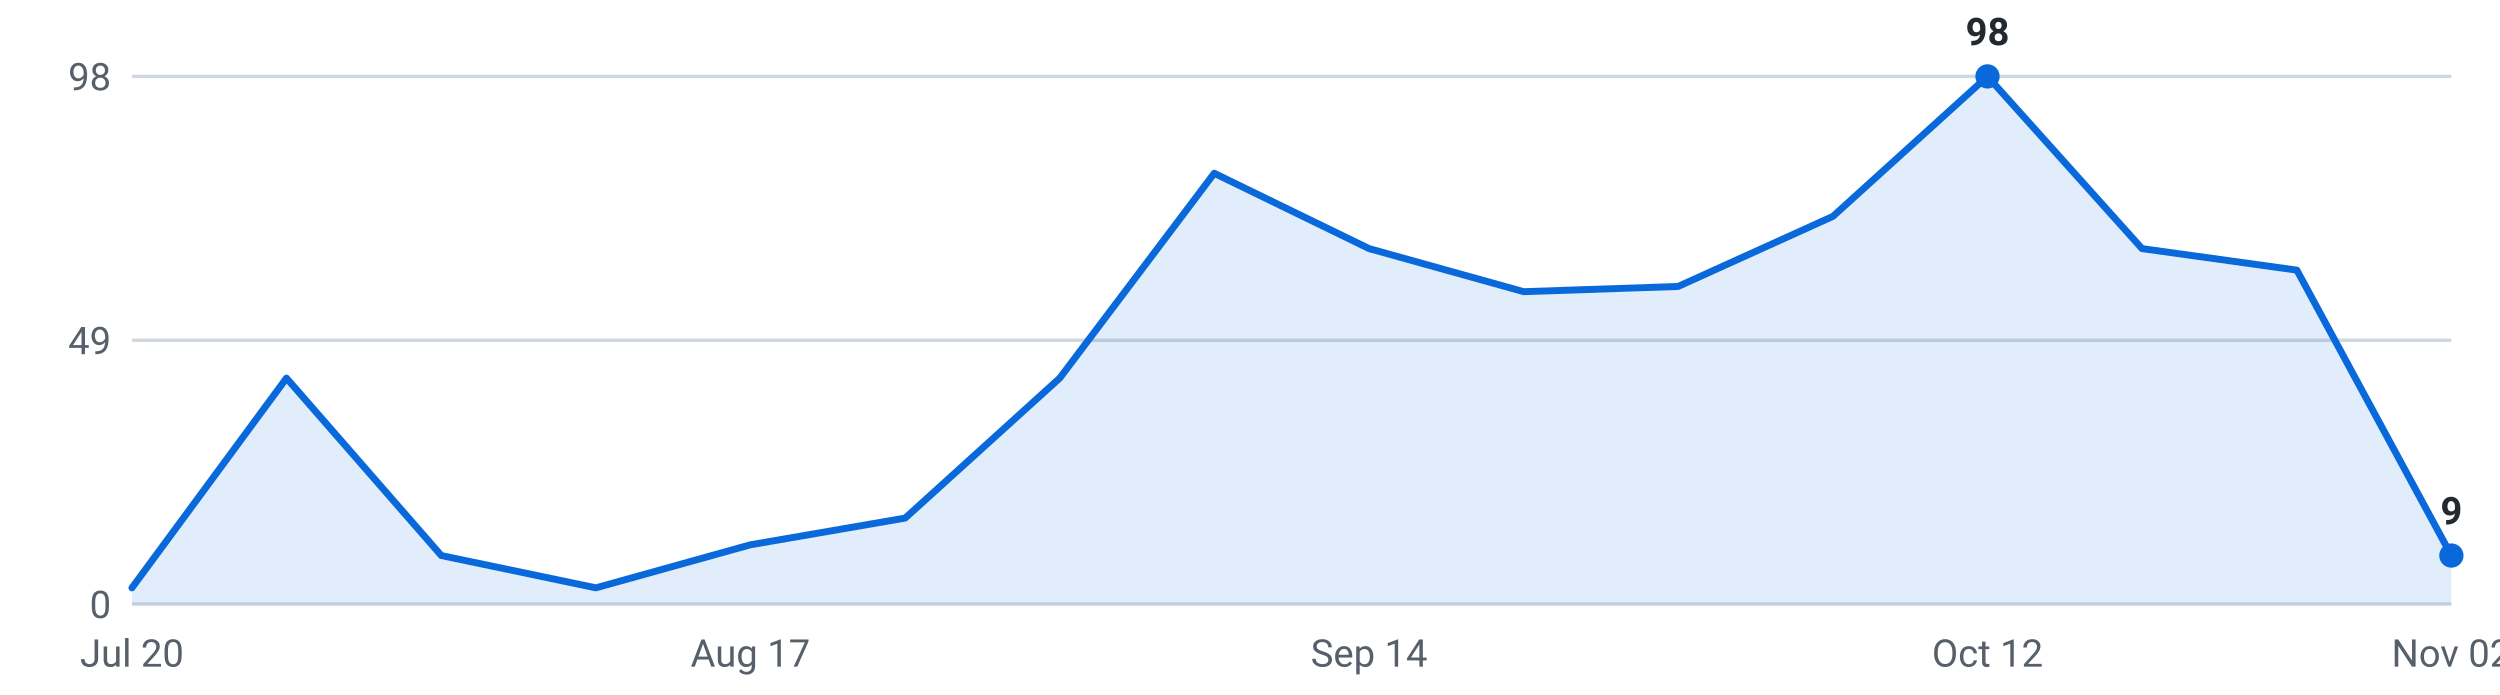
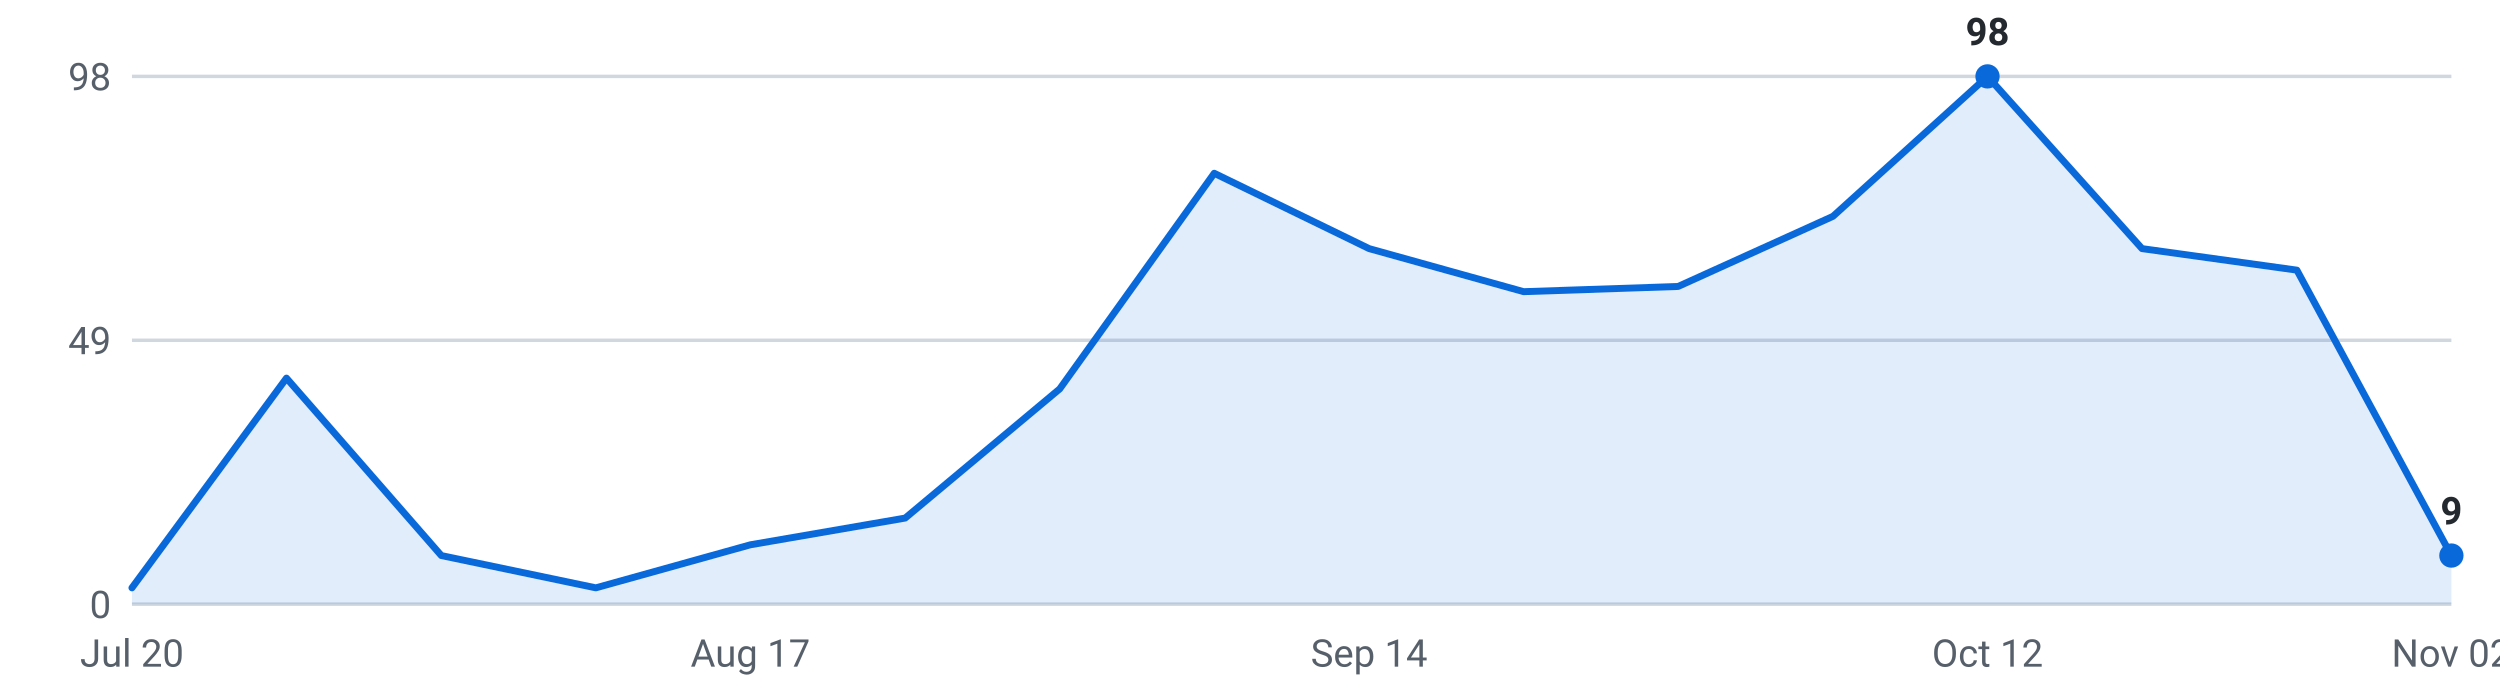
<svg xmlns="http://www.w3.org/2000/svg" viewBox="0 0 720 200" width="720" height="200" role="img" aria-label="Internships posted per week, last 16 weeks">
  <g font-family="-apple-system,Segoe UI,Roboto,sans-serif" font-size="11">
    <line x1="38" y1="174.0" x2="706" y2="174.0" stroke="#d0d7de" stroke-width="1" />
    <text x="32" y="178.0" text-anchor="end" fill="#57606a">0</text>
    <line x1="38" y1="98.0" x2="706" y2="98.0" stroke="#d0d7de" stroke-width="1" />
    <text x="32" y="102.0" text-anchor="end" fill="#57606a">49</text>
    <line x1="38" y1="22.0" x2="706" y2="22.0" stroke="#d0d7de" stroke-width="1" />
    <text x="32" y="26.0" text-anchor="end" fill="#57606a">98</text>
-     <path d="M38.0,174 L38.0,169.3 L82.5,108.9 L127.1,160.0 L171.6,169.3 L216.1,156.9 L260.7,149.2 L305.2,108.9 L349.7,49.9 L394.3,71.6 L438.8,84.0 L483.3,82.5 L527.9,62.3 L572.4,22.0 L616.9,71.6 L661.5,77.8 L706.0,160.0 L706.0,174 Z" fill="#0969da" fill-opacity="0.12" />
-     <polyline points="38.0,169.3 82.5,108.9 127.1,160.0 171.6,169.3 216.1,156.9 260.7,149.2 305.2,108.9 349.7,49.9 394.3,71.6 438.8,84.0 483.3,82.5 527.9,62.3 572.4,22.0 616.9,71.6 661.5,77.8 706.0,160.0" fill="none" stroke="#0969da" stroke-width="2" stroke-linejoin="round" stroke-linecap="round" />
+     <path d="M38.0,174 L38.0,169.3 L82.5,108.9 L127.1,160.0 L171.6,169.3 L216.1,156.9 L260.7,149.2 L305.2,112.0 L349.7,49.9 L394.3,71.6 L438.8,84.0 L483.3,82.5 L527.9,62.3 L572.4,22.0 L616.9,71.6 L661.5,77.8 L706.0,160.0 L706.0,174 Z" fill="#0969da" fill-opacity="0.12" />
+     <polyline points="38.0,169.3 82.5,108.9 127.1,160.0 171.6,169.3 216.1,156.9 260.7,149.2 305.2,112.0 349.7,49.9 394.3,71.6 438.8,84.0 483.3,82.5 527.9,62.3 572.4,22.0 616.9,71.6 661.5,77.8 706.0,160.0" fill="none" stroke="#0969da" stroke-width="2" stroke-linejoin="round" stroke-linecap="round" />
    <circle cx="572.4" cy="22.0" r="3.5" fill="#0969da" />
    <text x="572.4" y="13.0" text-anchor="middle" fill="#24292f" font-weight="600">98</text>
    <circle cx="706.0" cy="160.0" r="3.5" fill="#0969da" />
    <text x="706.0" y="151.0" text-anchor="middle" fill="#24292f" font-weight="600">9</text>
    <text x="38.0" y="192" text-anchor="middle" fill="#57606a">Jul 20</text>
    <text x="216.1" y="192" text-anchor="middle" fill="#57606a">Aug 17</text>
    <text x="394.3" y="192" text-anchor="middle" fill="#57606a">Sep 14</text>
    <text x="572.4" y="192" text-anchor="middle" fill="#57606a">Oct 12</text>
    <text x="706.0" y="192" text-anchor="middle" fill="#57606a">Nov 02</text>
  </g>
</svg>
